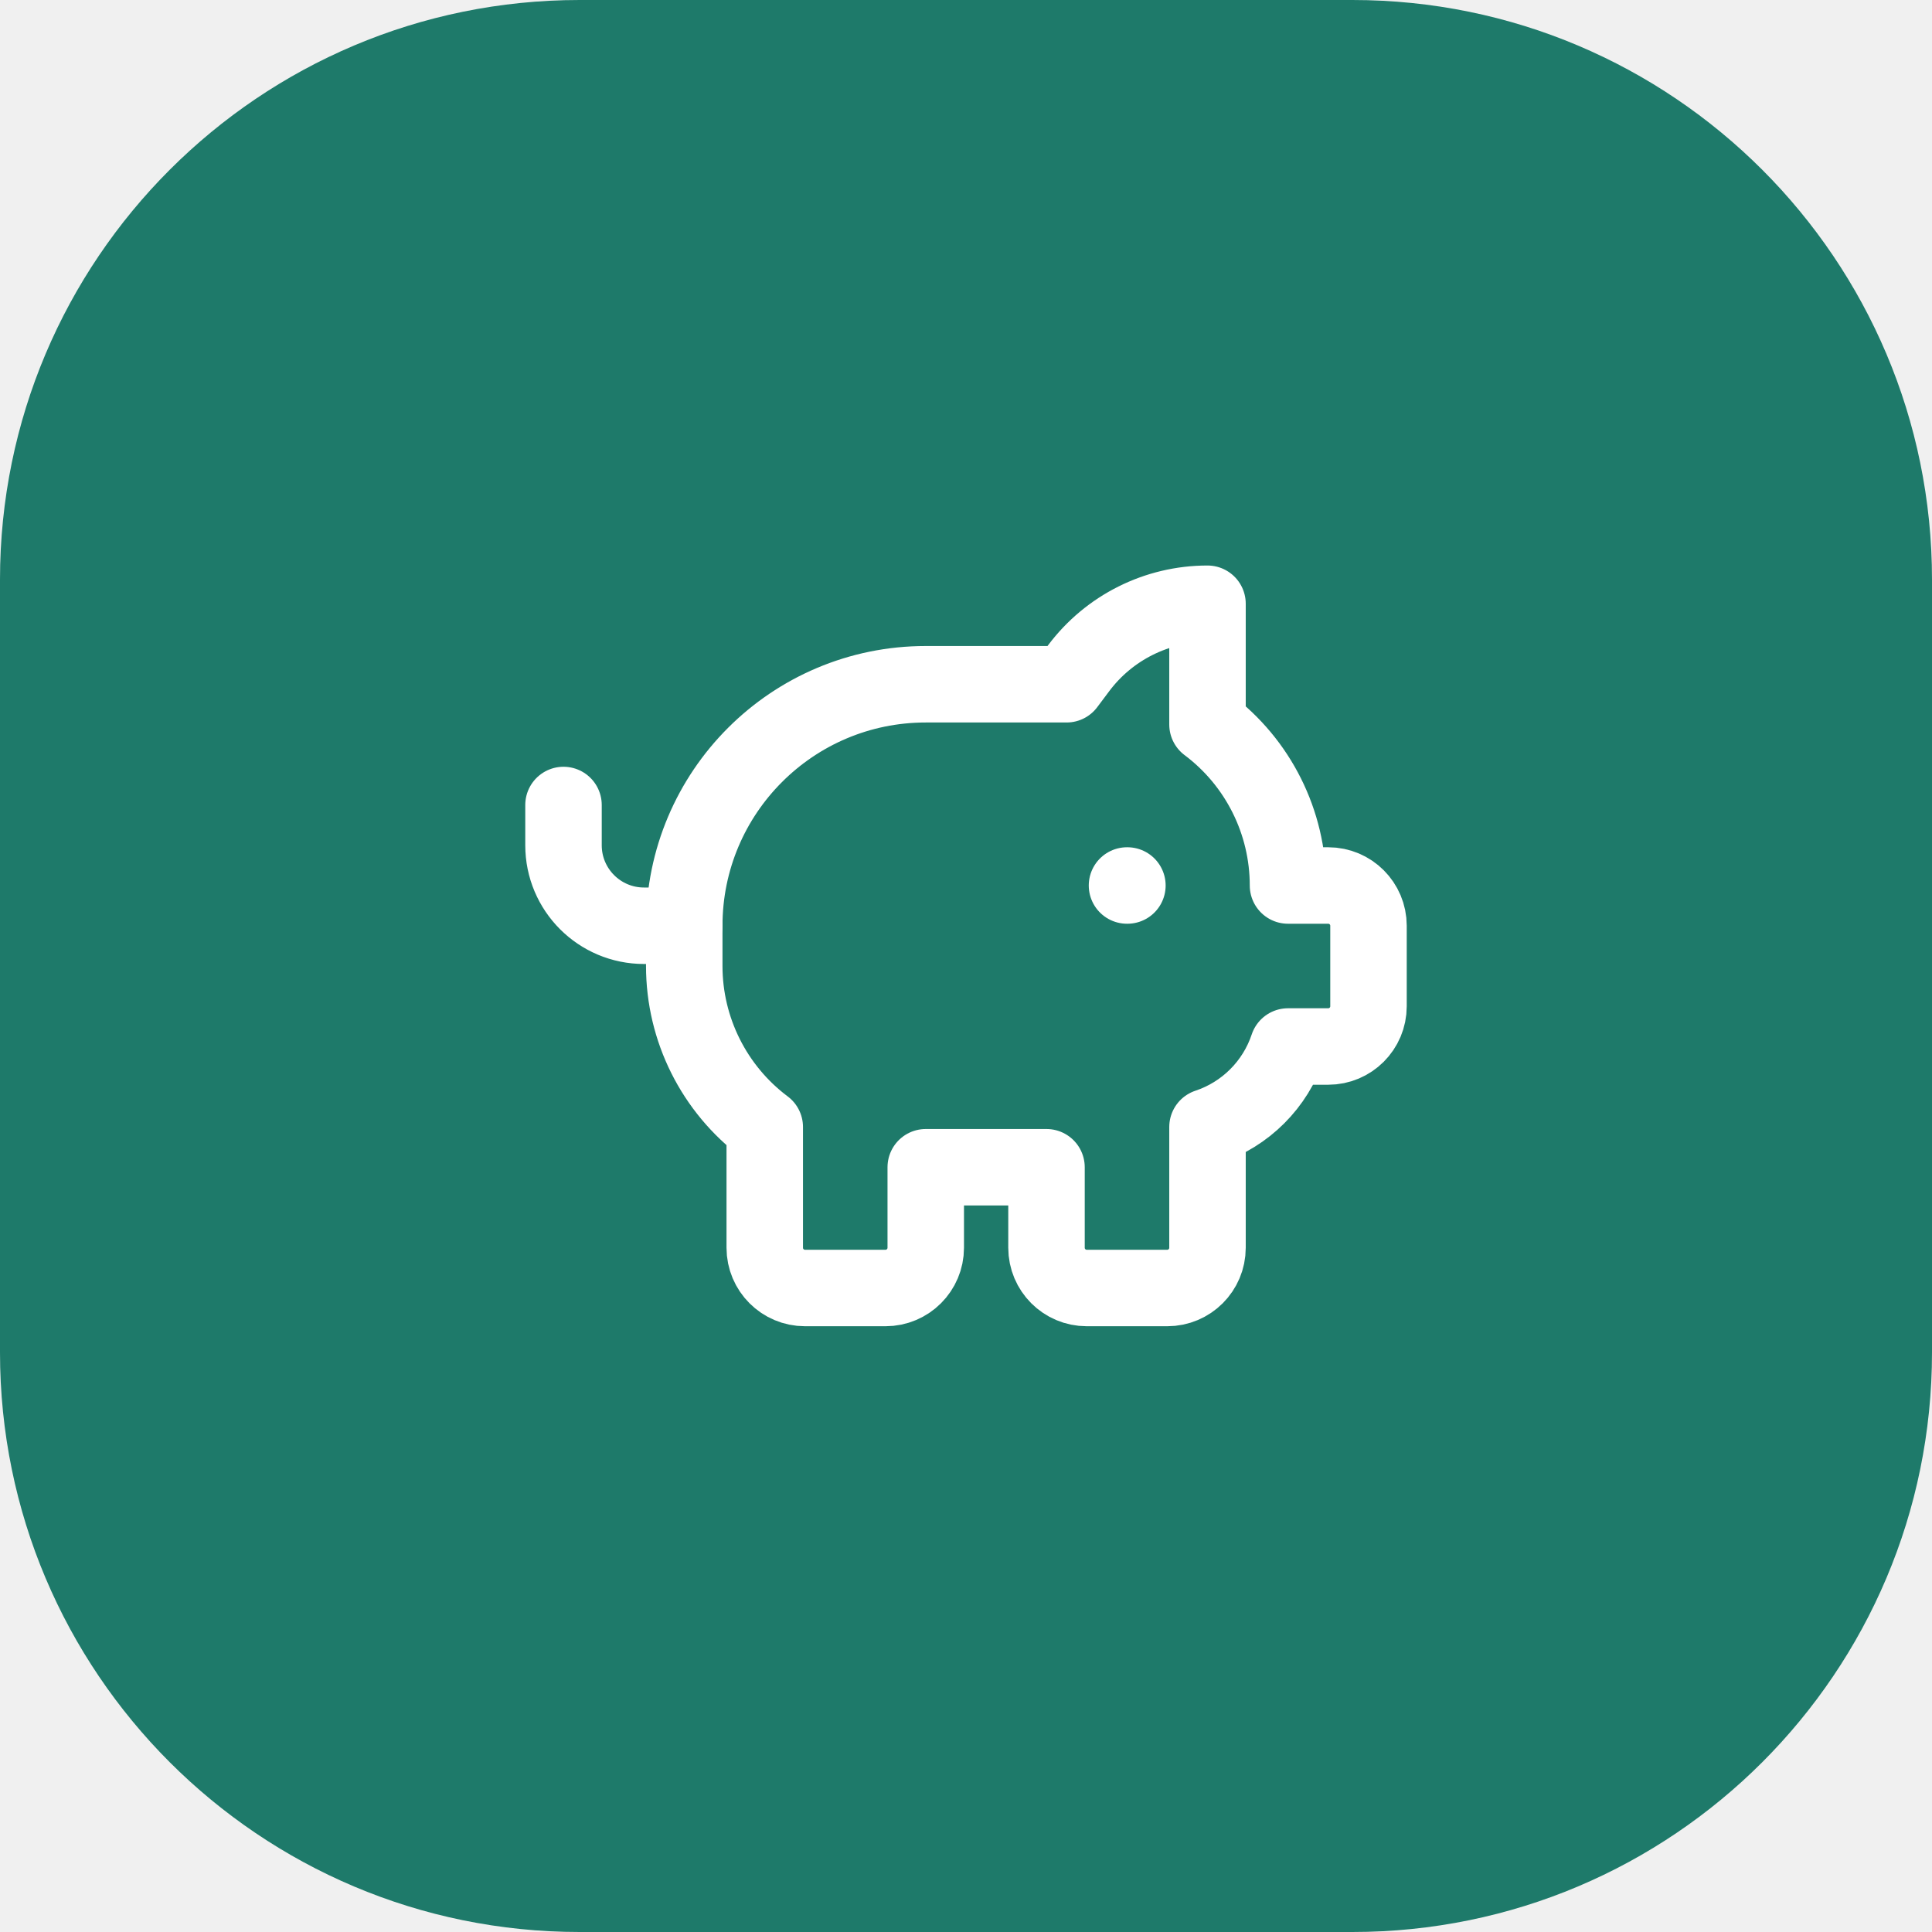
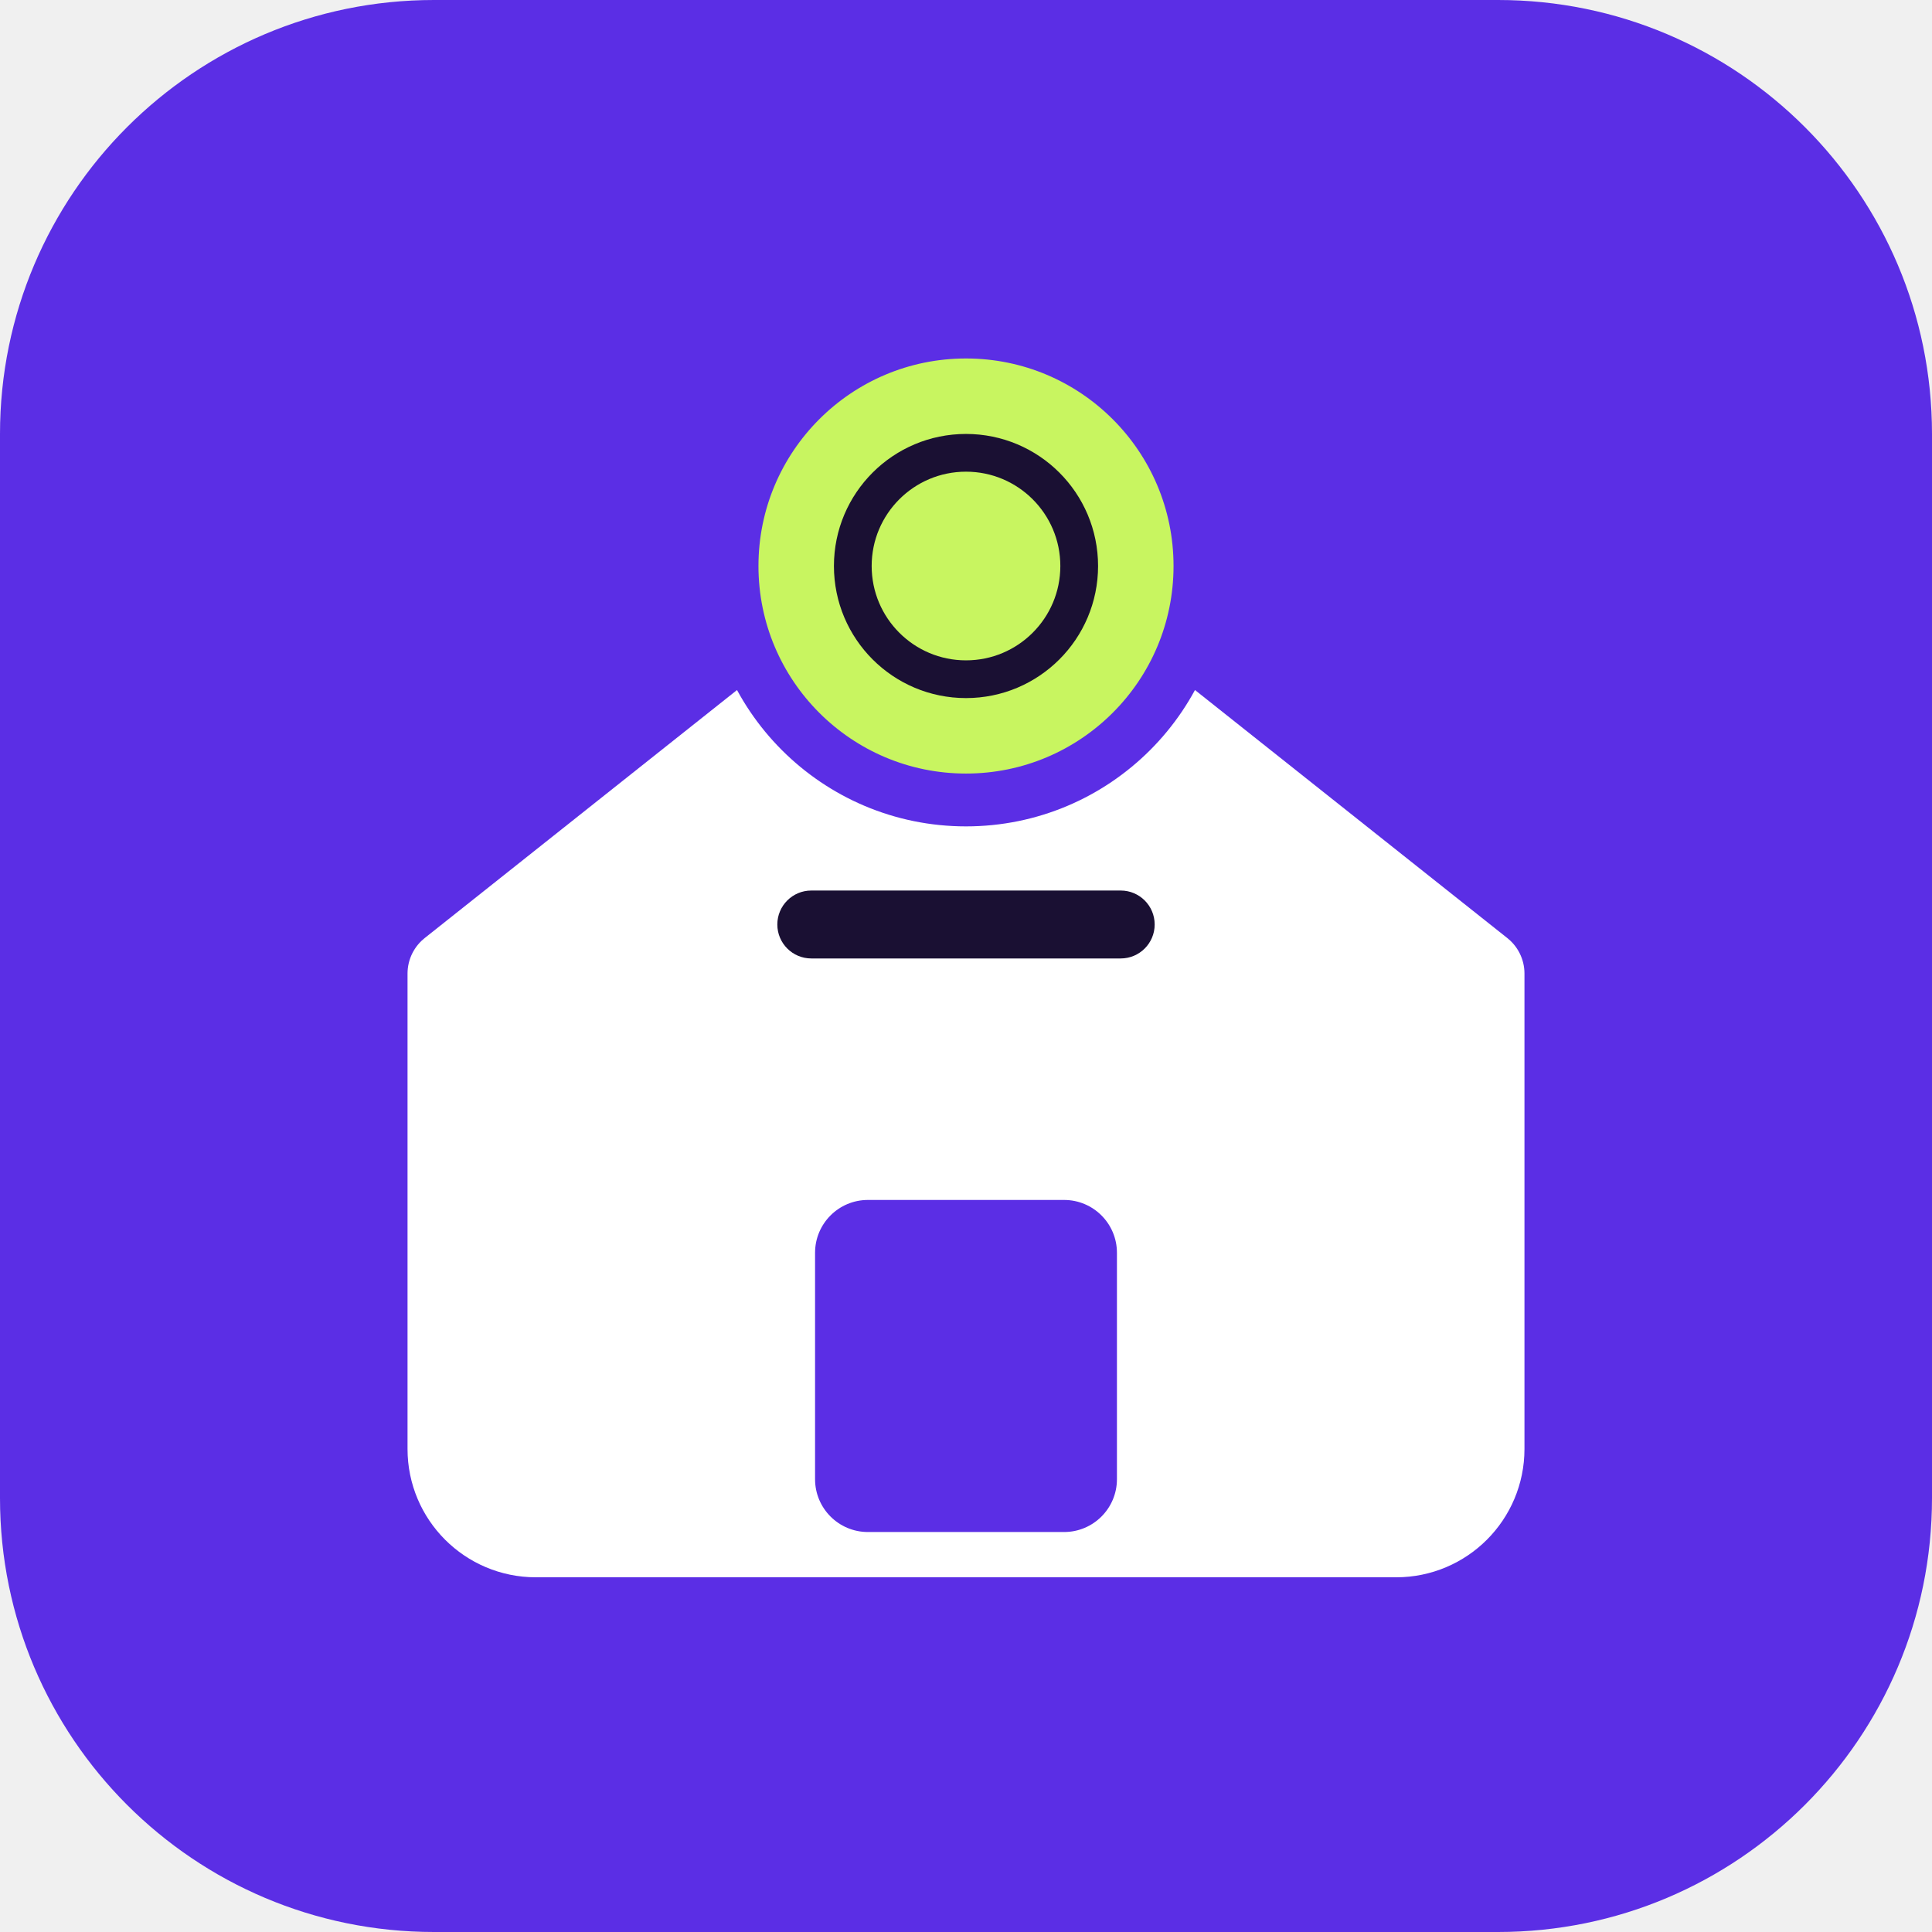
<svg xmlns="http://www.w3.org/2000/svg" width="512" height="512" viewBox="0 0 512 512">
-   <rect width="512" height="512" rx="153.6" fill="#1e7a6a" />
-   <g transform="translate(128 128) scale(10.66667)" fill="none" stroke="#ffffff" stroke-width="1.9" stroke-linecap="round" stroke-linejoin="round">
-     <path d="M11 17h3v2a1 1 0 0 0 1 1h2a1 1 0 0 0 1-1v-3a3.16 3.16 0 0 0 2-2h1a1 1 0 0 0 1-1v-2a1 1 0 0 0-1-1h-1a5 5 0 0 0-2-4V3a4 4 0 0 0-3.2 1.6l-.3.4H11a6 6 0 0 0-6 6v1a5 5 0 0 0 2 4v3a1 1 0 0 0 1 1h2a1 1 0 0 0 1-1z" />
-     <path d="M16 10h.01" />
-     <path d="M2 8v1a2 2 0 0 0 2 2h1" />
-   </g>
+   <rect width="512" height="512" rx="115" fill="#5b2ee5" />
+   <path d="M256 150 L392 258 V384 a22 22 0 0 1 -22 22 H142 a22 22 0 0 1 -22 -22 V258 Z" fill="#ffffff" stroke="#ffffff" stroke-width="24" stroke-linejoin="round" />
+   <rect x="206" y="236" width="100" height="18" rx="9" fill="#1a1033" />
+   <circle cx="256" cy="150" r="62" fill="#c8f560" stroke="#5b2ee5" stroke-width="14" />
+   <circle cx="256" cy="150" r="30" fill="none" stroke="#1a1033" stroke-width="10" />
+   <rect x="216" y="318" width="80" height="88" rx="14" fill="#5b2ee5" />
</svg>
